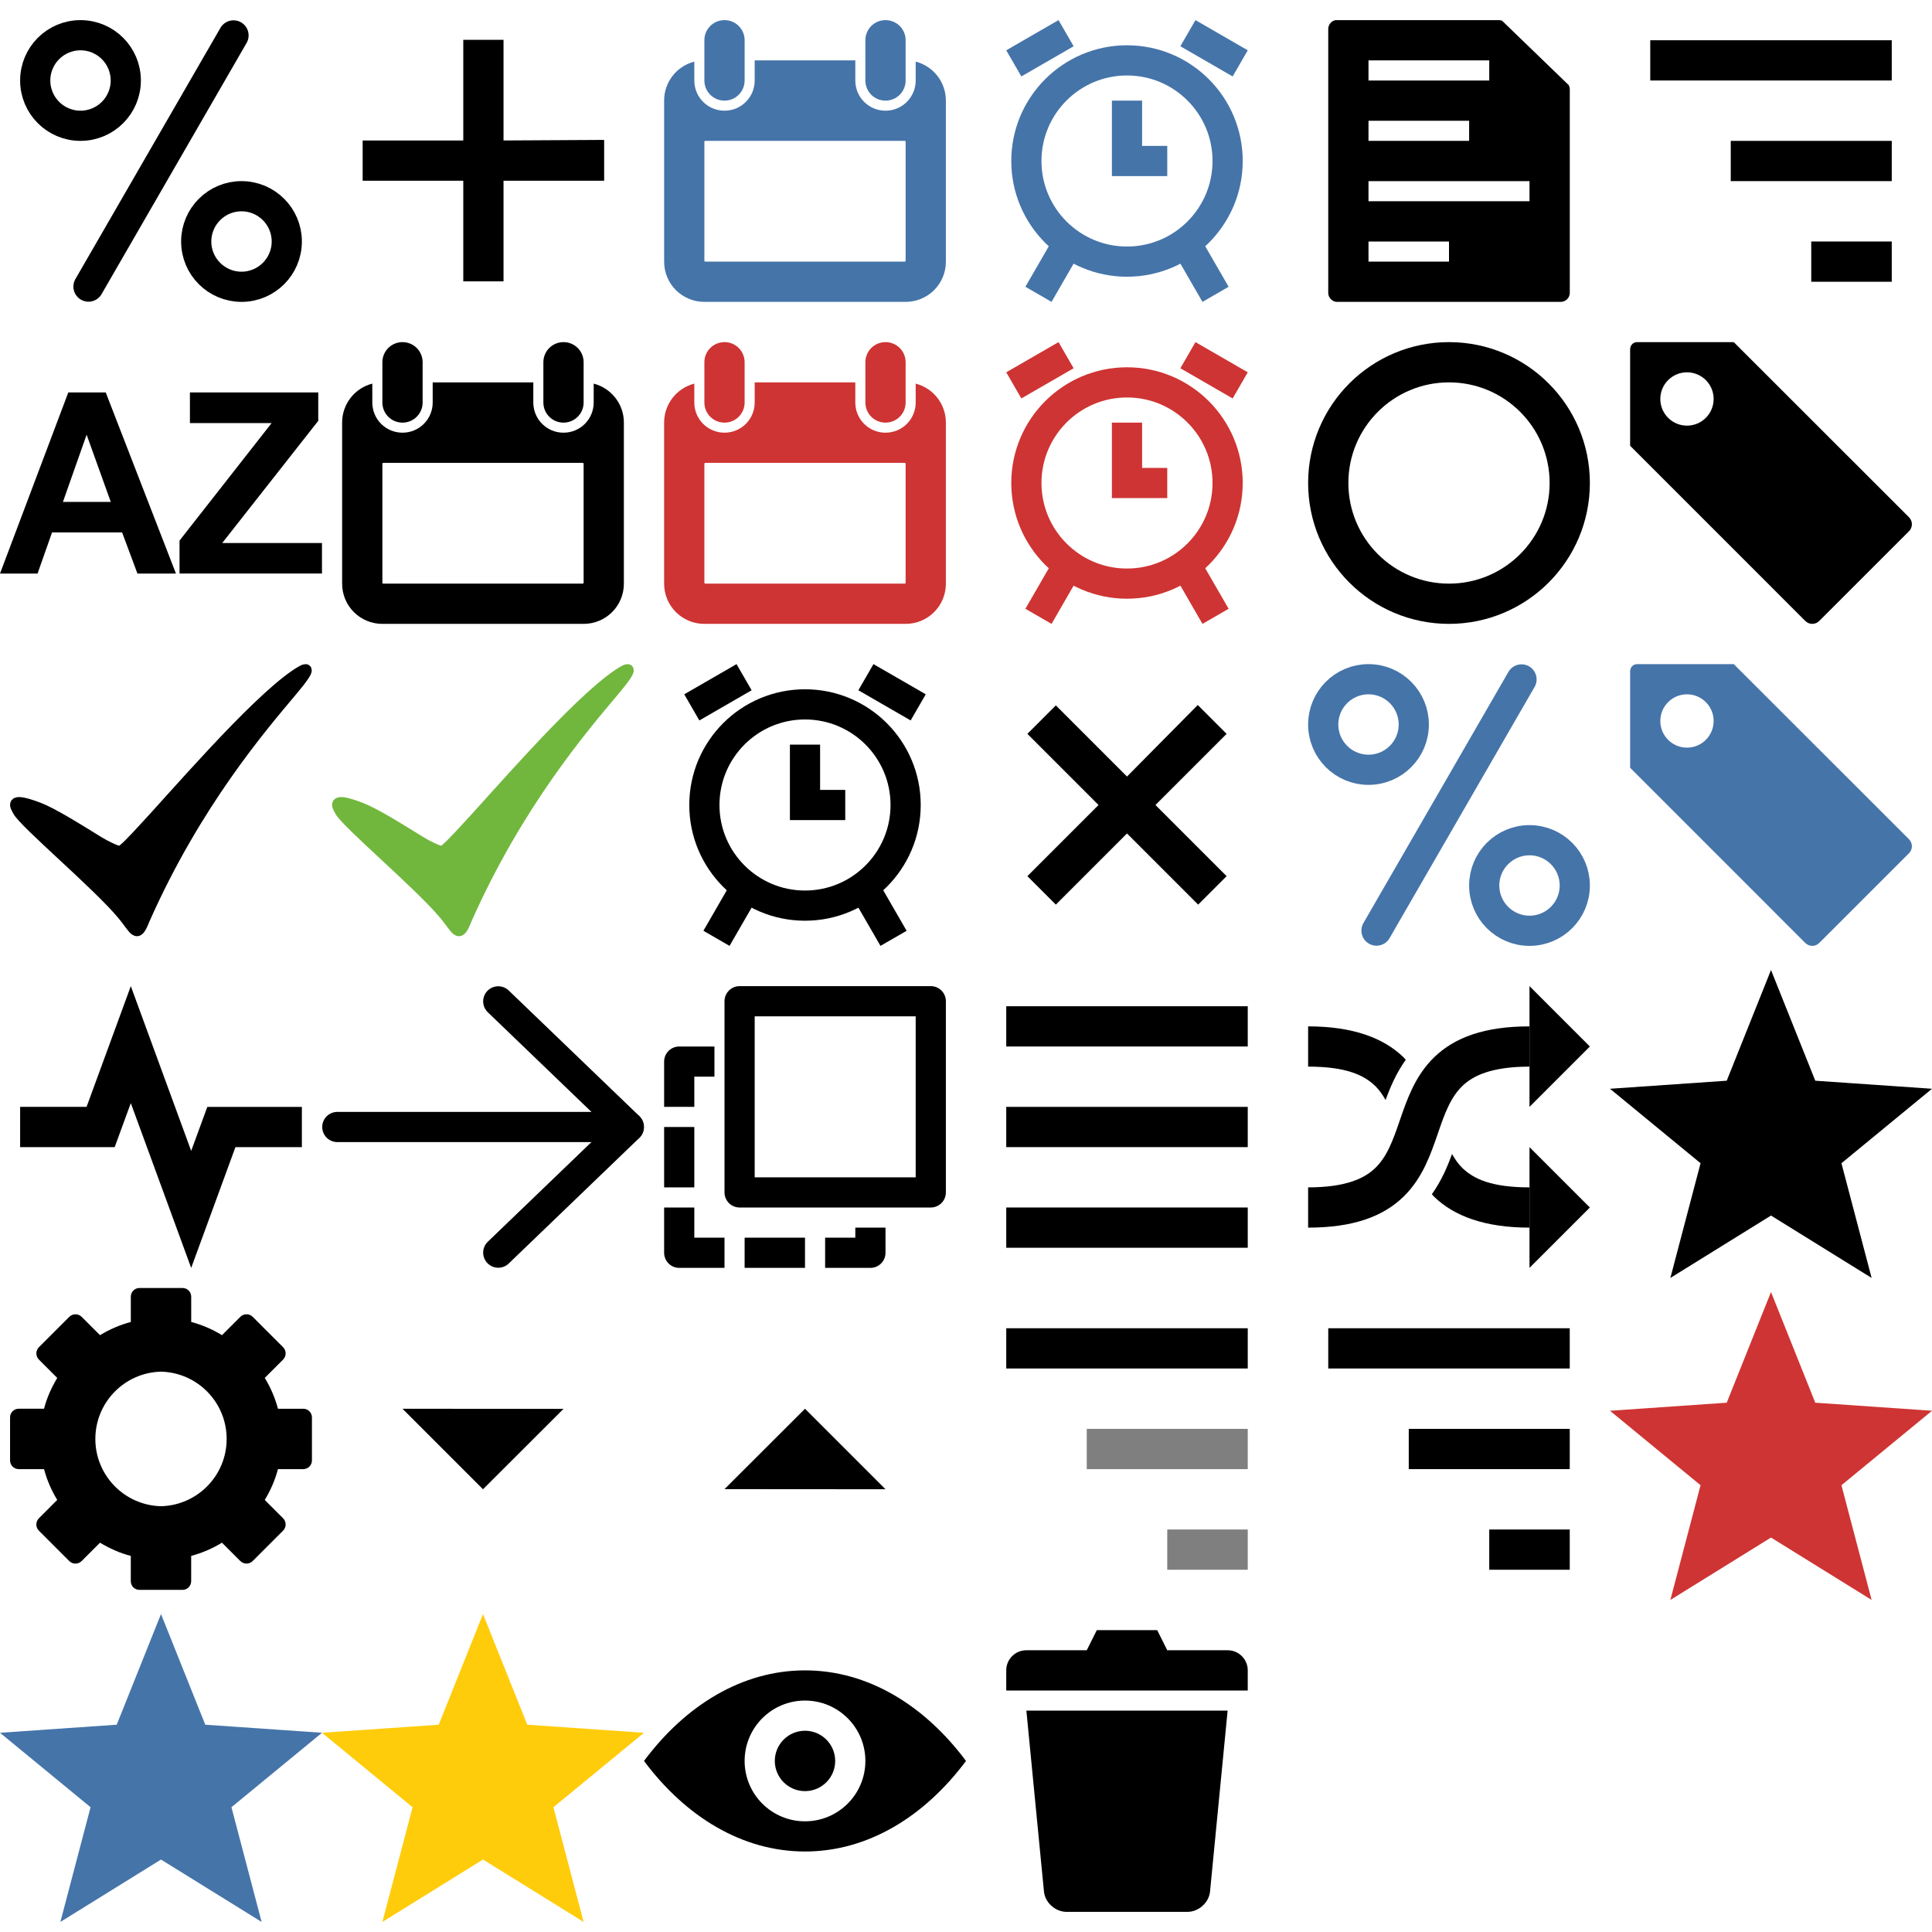
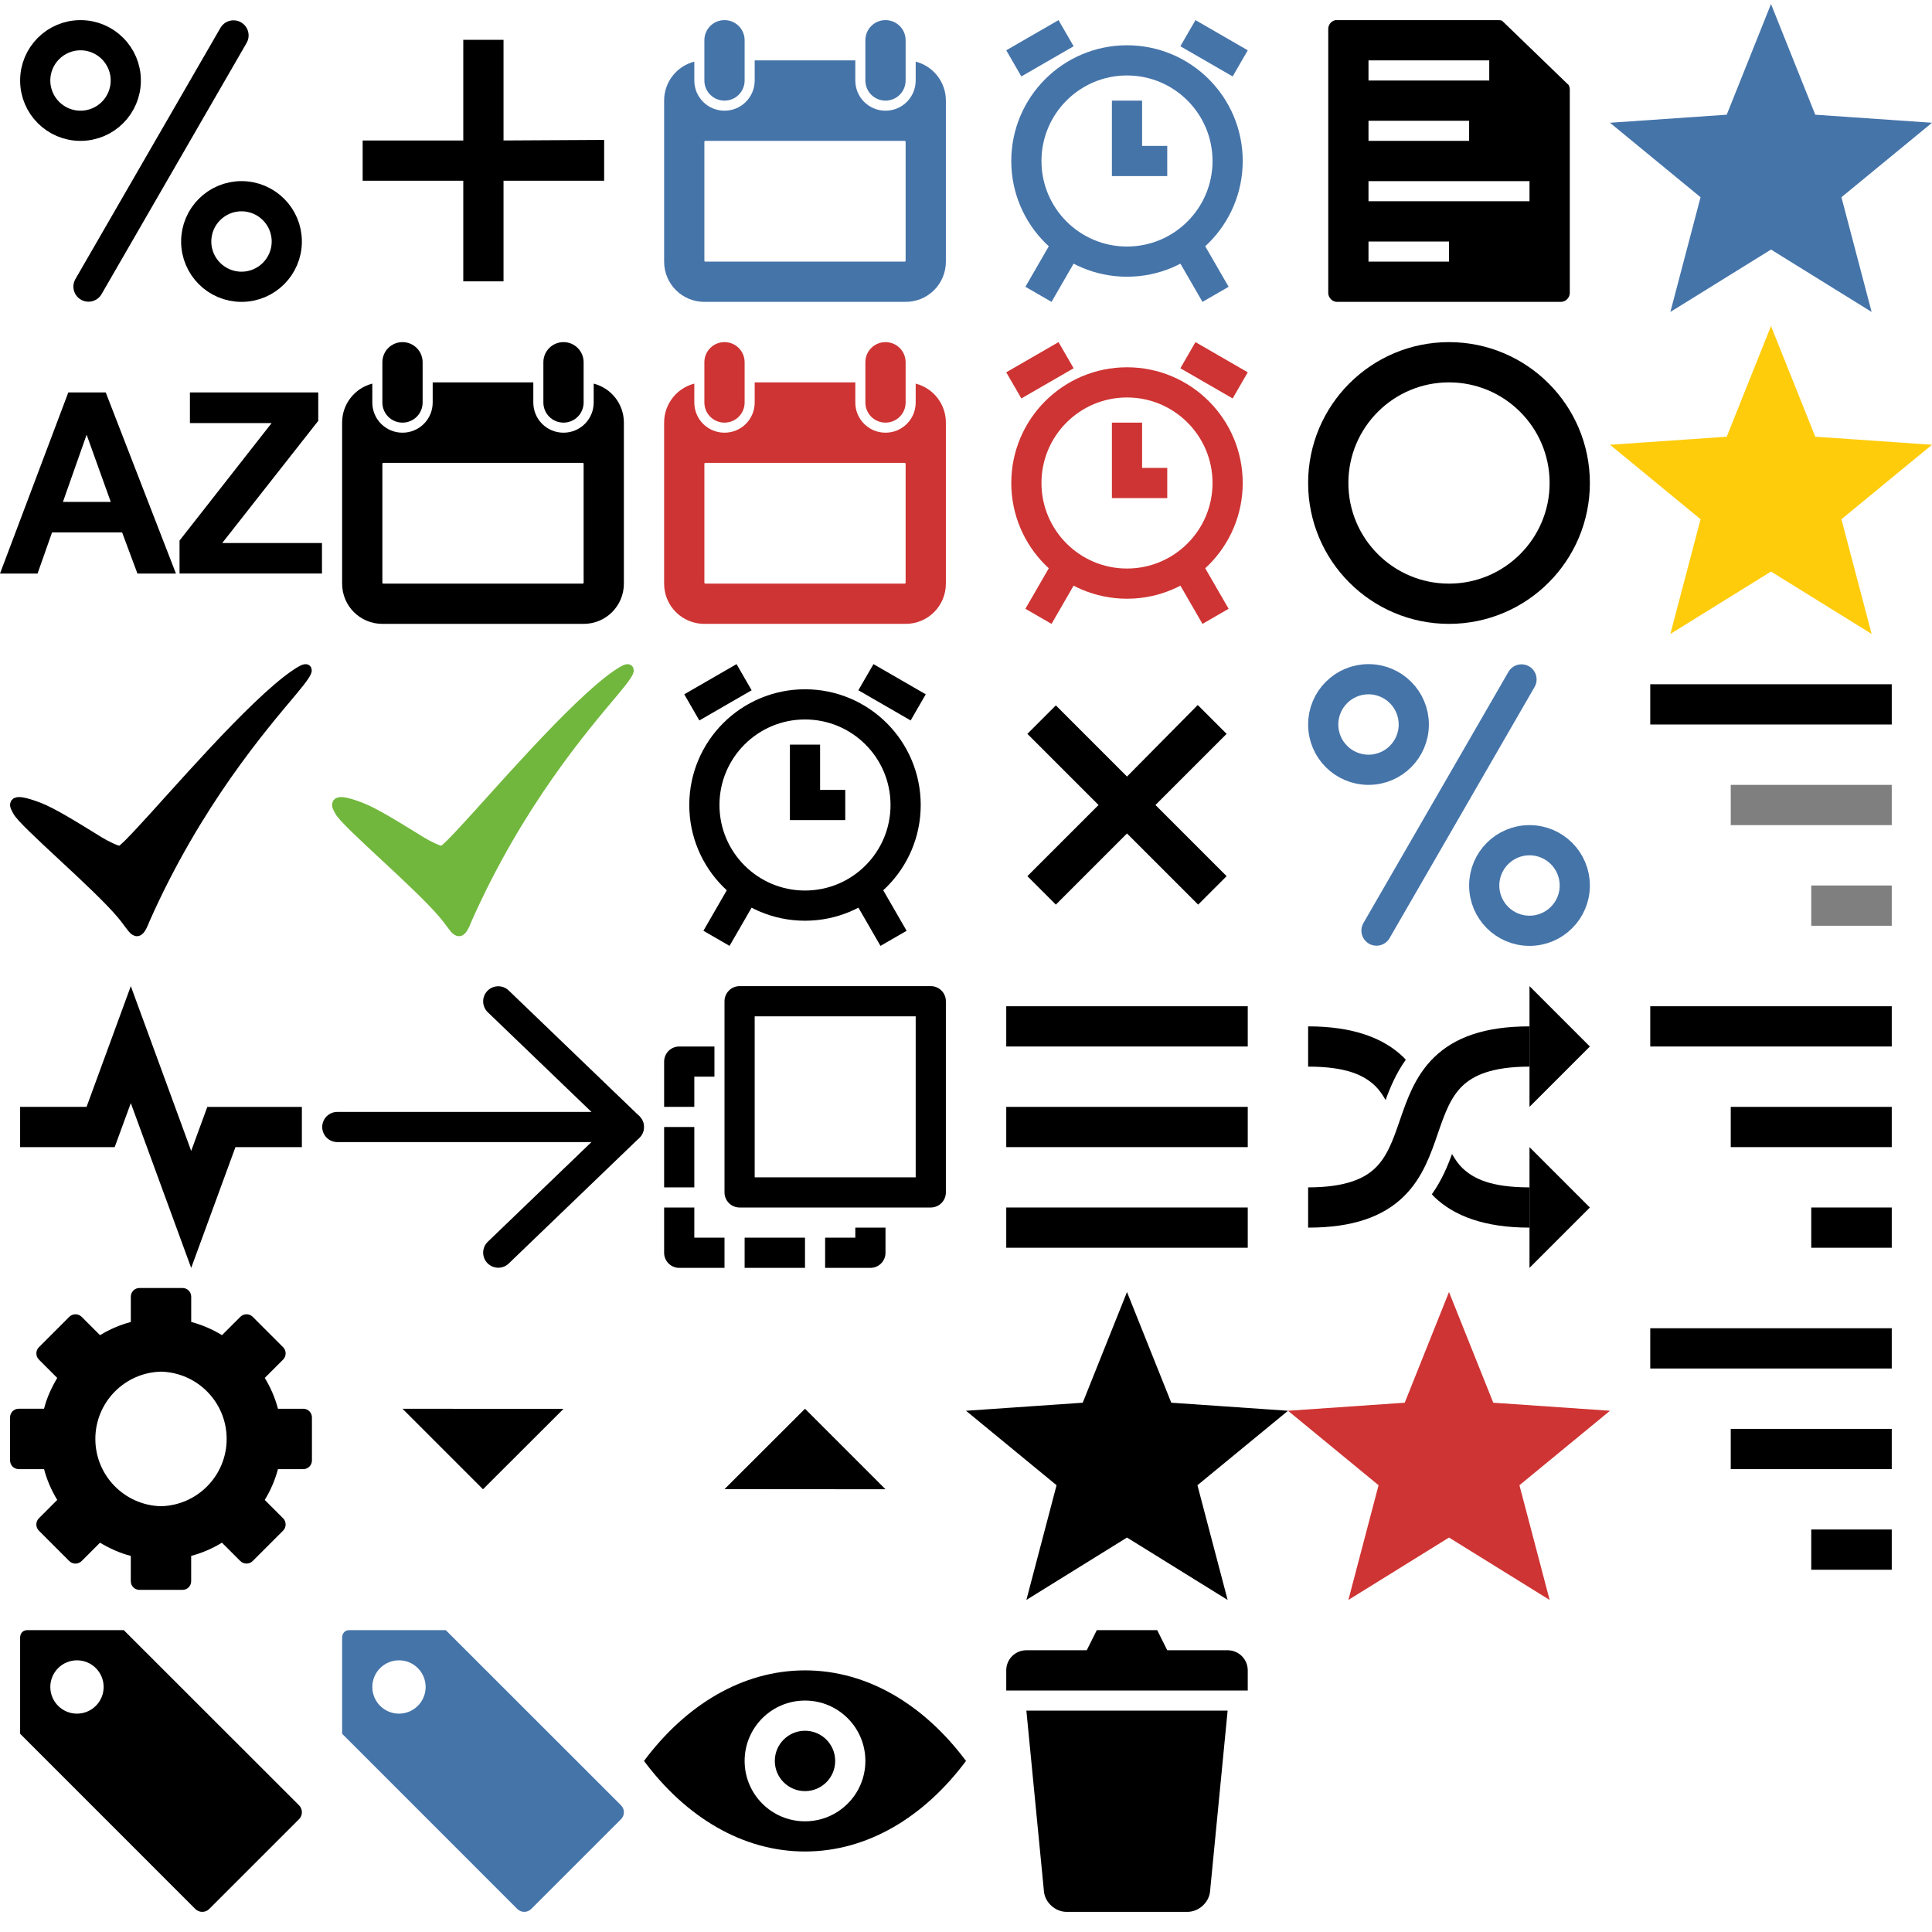
<svg xmlns="http://www.w3.org/2000/svg" width="96" height="96" viewBox="0 0 96 96">
  <svg width="16" height="16" viewBox="0 0 16 16" id="add" x="16">
    <path d="M9.02 13.98h-2v-5h-5v-2h5v-5h2v5l5-.028V8.98h-5z" />
  </svg>
  <svg width="16" height="16" version="1.1" viewBox="0 0 16 16" id="all" x="64" y="16">
    <circle cx="8" cy="8" r="6" fill="none" stroke="#000" stroke-width="2" />
  </svg>
  <svg width="16" height="16" version="1.1" viewBox="0 0 16 16" id="alphabetically" y="16">
    <path d="m8.743 12.5h-1.914l-0.761-2.044h-3.482l-0.72 2.044h-1.866l3.394-9h1.86l3.489 9zm-3.239-3.561-1.2-3.339-1.177 3.339h2.378z" />
    <path d="m8.921 12.5v-1.639l4.576-5.839h-4.06v-1.523h6.377v1.412l-4.772 6.071h4.957v1.517h-7.079z" />
  </svg>
  <svg width="16" height="16" version="1.1" viewbox="0 0 16 16" viewBox="0 0 16 16" id="calendar" x="16" y="16">
    <path d="m4 1c-0.554 0-1 0.446-1 1v2c0 0.554 0.446 1 1 1s1-0.446 1-1v-2c0-0.554-0.446-1-1-1zm8 0c-0.554 0-1 0.446-1 1v2c0 0.554 0.446 1 1 1s1-0.446 1-1v-2c0-0.554-0.446-1-1-1zm-6.5 2v1c0 0.831-0.669 1.5-1.5 1.5s-1.5-0.669-1.5-1.5v-0.938c-0.884 0.227-1.502 1.025-1.5 1.938v8c0 1.108 0.892 2 2 2h10c1.108 0 2-0.892 2-2v-8c0.002-0.913-0.616-1.71-1.5-1.938v0.938c0 0.831-0.669 1.5-1.5 1.5s-1.5-0.669-1.5-1.5v-1zm-2.453 4h9.906c0.026-0.001 0.048 0.021 0.047 0.047v5.906c0.001 0.026-0.021 0.048-0.047 0.047h-9.906c-0.026 0.001-0.048-0.021-0.047-0.047v-5.906c-0.001-0.026 0.021-0.048 0.047-0.047z" />
  </svg>
  <svg width="16" height="16" version="1.1" viewbox="0 0 16 16" viewBox="0 0 16 16" id="calendar-due" x="32">
    <path d="m4 1c-0.554 0-1 0.446-1 1v2c0 0.554 0.446 1 1 1s1-0.446 1-1v-2c0-0.554-0.446-1-1-1zm8 0c-0.554 0-1 0.446-1 1v2c0 0.554 0.446 1 1 1s1-0.446 1-1v-2c0-0.554-0.446-1-1-1zm-6.5 2v1c0 0.831-0.669 1.5-1.5 1.5s-1.5-0.669-1.5-1.5v-0.938c-0.884 0.227-1.502 1.025-1.5 1.938v8c0 1.108 0.892 2 2 2h10c1.108 0 2-0.892 2-2v-8c0.002-0.913-0.616-1.71-1.5-1.938v0.938c0 0.831-0.669 1.5-1.5 1.5s-1.5-0.669-1.5-1.5v-1zm-2.453 4h9.906c0.026-0.001 0.048 0.021 0.047 0.047v5.906c0.001 0.026-0.021 0.048-0.047 0.047h-9.906c-0.026 0.001-0.048-0.021-0.047-0.047v-5.906c-0.001-0.026 0.021-0.048 0.047-0.047z" fill="#4574A9" />
  </svg>
  <svg width="16" height="16" version="1.1" viewbox="0 0 16 16" viewBox="0 0 16 16" id="calendar-overdue" x="32" y="16">
    <path d="m4 1c-0.554 0-1 0.446-1 1v2c0 0.554 0.446 1 1 1s1-0.446 1-1v-2c0-0.554-0.446-1-1-1zm8 0c-0.554 0-1 0.446-1 1v2c0 0.554 0.446 1 1 1s1-0.446 1-1v-2c0-0.554-0.446-1-1-1zm-6.5 2v1c0 0.831-0.669 1.5-1.5 1.5s-1.5-0.669-1.5-1.5v-0.938c-0.884 0.227-1.502 1.025-1.5 1.938v8c0 1.108 0.892 2 2 2h10c1.108 0 2-0.892 2-2v-8c0.002-0.913-0.616-1.71-1.5-1.938v0.938c0 0.831-0.669 1.5-1.5 1.5s-1.5-0.669-1.5-1.5v-1zm-2.453 4h9.906c0.026-0.001 0.048 0.021 0.047 0.047v5.906c0.001 0.026-0.021 0.048-0.047 0.047h-9.906c-0.026 0.001-0.048-0.021-0.047-0.047v-5.906c-0.001-0.026 0.021-0.048 0.047-0.047z" fill="#CE3433" />
  </svg>
  <svg width="16" height="16" version="1.1" viewBox="0 0 16 16" id="checkmark" y="32">
    <path d="m7.175 13.693c2.562-5.789 5.853-9.6 7.308-11.335 1.183-1.401 0.719-1.177 0.199-0.823-2.137 1.456-6.129 6.14-7.656 7.764-0.279 0.299-0.922 1.004-1.067 1.004-0.16 0-0.705-0.263-1.02-0.455-1.19-0.732-2.33-1.451-3.045-1.72-1.523-0.574-1.092-0.026-1.005 0.157 0.271 0.568 3.948 3.664 5.165 5.124 0.664 0.775 0.725 1.292 1.121 0.286z" stroke="#000" stroke-miterlimit="10" stroke-width=".535" />
  </svg>
  <svg width="16" height="16" version="1.1" viewBox="0 0 16 16" id="checkmark-color" x="16" y="32">
    <path d="m7.175 13.693c2.562-5.789 5.853-9.6 7.308-11.335 1.183-1.401 0.719-1.177 0.199-0.823-2.137 1.456-6.129 6.14-7.656 7.764-0.279 0.299-0.922 1.004-1.067 1.004-0.16 0-0.705-0.263-1.02-0.455-1.19-0.732-2.33-1.451-3.045-1.72-1.523-0.574-1.092-0.026-1.005 0.157 0.271 0.568 3.948 3.664 5.165 5.124 0.664 0.775 0.725 1.292 1.121 0.286z" fill="#71b73d" stroke="#71b73d" stroke-miterlimit="10" stroke-width=".535" />
  </svg>
  <svg width="16" height="16" version="1.1" viewBox="0 0 16 16" id="clock" x="32" y="32">
    <g fill="none" stroke="#000" stroke-width="1.5">
      <circle cx="8" cy="8" r="5" />
      <path d="m5.101 12.027-1.5 2.598" />
      <path d="m10.9 12.027 1.5 2.598" />
      <path d="m4.973 1.649-2.598 1.5" />
      <path d="m11.027 1.649 2.598 1.5" />
      <path d="m8 5v3h2" />
    </g>
  </svg>
  <svg width="16" height="16" version="1.1" viewBox="0 0 16 16" id="clock-due" x="48">
    <g fill="none" stroke="#4574A9" stroke-width="1.5">
      <circle cx="8" cy="8" r="5" />
      <path d="m5.101 12.027-1.5 2.598" />
      <path d="m10.9 12.027 1.5 2.598" />
      <path d="m4.973 1.649-2.598 1.5" />
      <path d="m11.027 1.649 2.598 1.5" />
      <path d="m8 5v3h2" />
    </g>
  </svg>
  <svg width="16" height="16" version="1.1" viewBox="0 0 16 16" id="clock-overdue" x="48" y="16">
    <g fill="none" stroke="#CE3433" stroke-width="1.5">
      <circle cx="8" cy="8" r="5" />
      <path d="m5.101 12.027-1.5 2.598" />
      <path d="m10.9 12.027 1.5 2.598" />
      <path d="m4.973 1.649-2.598 1.5" />
      <path d="m11.027 1.649 2.598 1.5" />
      <path d="m8 5v3h2" />
    </g>
  </svg>
  <svg width="16" height="16" version="1.1" viewbox="0 0 16 16" viewBox="0 0 16 16" id="close" x="48" y="32">
    <path d="m12.95 11.536-1.414 1.414-3.536-3.536-3.535 3.536-1.415-1.414 3.536-3.536-3.536-3.536 1.415-1.414 3.535 3.536 3.516-3.555 1.434 1.434-3.536 3.535z" />
  </svg>
  <svg width="16" height="16" version="1.1" viewBox="0 0 16 16" id="current" y="48">
    <path d="m1 8h4l1.5-4.093 3 8.188 1.5-4.094h4" fill="none" stroke="#000" stroke-miterlimit="10" stroke-width="2" />
  </svg>
  <svg width="16" height="16" version="1.1" viewBox="0 0 16 16" id="hide" x="16" y="48">
    <g fill="none" stroke="#000" stroke-linecap="round" stroke-linejoin="round" stroke-width="1.5">
      <path d="m8.758 14.243 6.492-6.243-6.492-6.243" />
      <path d="m0.761 8h14.479" />
    </g>
  </svg>
  <svg width="16" height="16" version="1.1" viewBox="0 0 16 16" id="manual" x="32" y="48">
    <g fill="none" stroke="#000" stroke-linejoin="round" stroke-width="1.5">
      <rect x="4.75" y="1.75" width="9.5" height="9.5" />
      <polyline points="3.5 4.75 1.75 4.75 1.75 7" />
      <polyline points="1.75 12 1.75 14.25 4 14.25" />
      <polyline points="9 14.25 11.25 14.25 11.25 13" />
      <line x1="1.75" x2="1.75" y1="8" y2="11" />
      <line x1="5" x2="8" y1="14.25" y2="14.25" />
    </g>
  </svg>
  <svg width="16" height="16" viewbox="0 0 16 16" viewBox="0 0 16 16" id="menu" x="48" y="48">
    <path d="M2 2v2h12V2zm0 5v2h12V7zm0 5v2h12v-2z" />
  </svg>
  <svg width="16" height="16" version="1" viewBox="0 0 16 16" id="note" x="64">
    <path d="M2.35 1.002A.45.45 0 0 0 2 1.44V14.56c0 .232.206.44.432.44H13.57a.452.452 0 0 0 .432-.438V4.42a.458.458 0 0 0-.055-.192l-3.312-3.2a.427.427 0 0 0-.135-.026H2.43a.424.424 0 0 0-.08 0zM4 3h6v1H4V3zm0 3h5v1H4V6zm0 3h8v1H4V9zm0 3h4v1H4v-1z" style="block-progression:tb;text-indent:0;text-transform:none" />
  </svg>
  <svg width="16" height="16" version="1.1" viewBox="0 0 16 16" id="percent">
    <g fill="none" stroke="#000" stroke-linecap="round" stroke-width="1.5">
      <circle cx="4" cy="4" r="2.25" />
      <path d="m11.603 1.76-7.206 12.481" />
      <circle cx="12" cy="12" r="2.25" />
    </g>
  </svg>
  <svg width="16" height="16" version="1.1" viewBox="0 0 16 16" id="percent-active" x="64" y="32">
    <g fill="none" stroke="#4574a9" stroke-linecap="round" stroke-width="1.5">
      <circle cx="4" cy="4" r="2.25" fill="none" />
      <path d="m11.603 1.76-7.206 12.481" />
      <circle cx="12" cy="12" r="2.25" />
    </g>
  </svg>
  <svg width="16" height="16" version="1.1" viewBox="0 0 16 16" id="random" x="64" y="48">
    <path d="m15 4-3 3v-6z" />
    <path d="m15 12-3 3v-6z" />
    <path d="m1 3v2c1.9 0 2.781 0.425 3.342 0.969 0.2 0.194 0.359 0.433 0.508 0.691 0.226-0.627 0.519-1.322 1.002-2.002-0.04-0.042-0.075-0.086-0.117-0.127-0.986-0.956-2.511-1.531-4.734-1.531zm7.15 6.34c-0.226 0.627-0.519 1.322-1.002 2.002 0.04 0.042 0.075 0.086 0.117 0.127 0.986 0.956 2.511 1.531 4.734 1.531v-2c-1.9 0-2.781-0.425-3.342-0.969-0.2-0.194-0.359-0.433-0.508-0.691z" />
    <path d="m1 12c8.246 0 2.754-8 11-8" fill="none" stroke="#000" stroke-width="2" />
  </svg>
  <svg width="16" height="16" viewBox="0 0 16 16" id="settings" y="64">
    <path d="M6.938 0A.43.43 0 0 0 6.5.438v1.25a5.818 5.818 0 0 0-1.53.656l-.907-.906a.436.436 0 0 0-.625 0l-1.5 1.5a.436.436 0 0 0 0 .624l.906.907c-.285.48-.514.976-.656 1.53H.938a.43.43 0 0 0-.438.438v2.125C.5 8.81.69 9 .938 9h1.25a5.82 5.82 0 0 0 .656 1.53l-.907.908a.436.436 0 0 0 0 .625l1.5 1.5c.176.176.45.176.625 0l.907-.907c.48.285.976.514 1.53.656v1.25c0 .25.19.438.437.438h2.125a.43.43 0 0 0 .438-.438v-1.25a5.82 5.82 0 0 0 1.53-.657l.907.907c.176.175.45.175.625 0l1.5-1.5a.436.436 0 0 0 0-.625l-.906-.906A5.79 5.79 0 0 0 13.812 9h1.25a.43.43 0 0 0 .438-.438V6.437A.43.43 0 0 0 15.062 6h-1.25a5.79 5.79 0 0 0-.656-1.532l.906-.906a.436.436 0 0 0 0-.625l-1.5-1.5a.436.436 0 0 0-.625 0l-.906.906a5.816 5.816 0 0 0-1.53-.656V.437A.43.43 0 0 0 9.063 0zM8 4.157a3.344 3.344 0 0 1 0 6.686 3.344 3.344 0 0 1 0-6.686z" />
  </svg>
  <svg width="16" height="16" viewBox="0 0 16 16" id="sort-down" x="16" y="64">
    <path d="m4 6 4 4 4-3.994z" style="block-progression:tb;text-indent:0;text-transform:none" />
  </svg>
  <svg width="16" height="16" viewBox="0 0 16 16" id="sort-up" x="32" y="64">
    <path d="m12 10-4-4-4 3.994z" style="block-progression:tb;text-indent:0;text-transform:none" />
  </svg>
-   <svg width="16" height="16" version="1.1" viewbox="0 0 16 16" viewBox="0 0 16 16" id="subtasks-hidden" x="48" y="64">
+   <svg width="16" height="16" version="1.1" viewBox="0 0 16 16" id="star" x="48" y="64">
+     <path d="m8 0.2 2.2 5.5 5.8 0.4-4.5 3.7 1.5 5.7-5-3.1-5 3.1 1.5-5.7-4.5-3.7 5.8-0.4z" />
+   </svg>
+   <svg width="16" height="16" version="1.1" viewBox="0 0 16 16" id="star-high" x="64" y="64">
+     <path d="m8 0.2 2.2 5.5 5.8 0.4-4.5 3.7 1.5 5.7-5-3.1-5 3.1 1.5-5.7-4.5-3.7 5.8-0.4z" fill="#CE3433" />
+   </svg>
+   <svg width="16" height="16" version="1.1" viewBox="0 0 16 16" id="star-low" x="80">
+     <path d="m8 0.2 2.2 5.5 5.8 0.4-4.5 3.7 1.5 5.7-5-3.1-5 3.1 1.5-5.7-4.5-3.7 5.8-0.4z" fill="#4574A9" />
+   </svg>
+   <svg width="16" height="16" version="1.1" viewBox="0 0 16 16" id="star-medium" x="80" y="16">
+     <path d="m8 0.2 2.2 5.5 5.8 0.4-4.5 3.7 1.5 5.7-5-3.1-5 3.1 1.5-5.7-4.5-3.7 5.8-0.4z" fill="#FFCC0C" />
+   </svg>
+   <svg width="16" height="16" version="1.1" viewbox="0 0 16 16" viewBox="0 0 16 16" id="subtasks-hidden" x="80" y="32">
    <path d="m2 2v2h12v-2z" />
    <path d="m6 7v2h8v-2zm4 5v2h4v-2z" opacity=".5" />
  </svg>
-   <svg width="16" height="16" version="1.1" viewbox="0 0 16 16" viewBox="0 0 16 16" id="subtasks-hidden~hover" x="64" y="64">
+   <svg width="16" height="16" version="1.1" viewbox="0 0 16 16" viewBox="0 0 16 16" id="subtasks-hidden~hover" x="80" y="48">
    <path d="m2 2v2h12v-2zm4 5v2h8v-2zm4 5v2h4v-2z" />
  </svg>
-   <svg width="16" height="16" version="1.1" viewbox="0 0 16 16" viewBox="0 0 16 16" id="subtasks-visible" x="80">
+   <svg width="16" height="16" version="1.1" viewbox="0 0 16 16" viewBox="0 0 16 16" id="subtasks-visible" x="80" y="64">
    <path d="m2 2v2h12v-2zm4 5v2h8v-2zm4 5v2h4v-2z" />
  </svg>
-   <svg width="16" height="16" viewBox="0 0 16 16" id="tag" x="80" y="16">
+   <svg width="16" height="16" viewBox="0 0 16 16" id="tag" y="80">
    <path d="m1.359 1c-0.272 0-0.358 0.224-0.359 0.359v4.791l8.701 8.702c0.195 0.197 0.505 0.197 0.699 0l4.454-4.452c0.197-0.194 0.196-0.505 0-0.701l-8.704-8.699h-4.791zm2.465 1.5a1.325 1.325 0 0 1 1.326 1.324 1.325 1.325 0 0 1-1.326 1.326 1.325 1.325 0 0 1-1.324-1.326 1.325 1.325 0 0 1 1.324-1.324z" />
  </svg>
-   <svg width="16" height="16" version="1.1" viewBox="0 0 16 16" id="tag-active" x="80" y="32">
+   <svg width="16" height="16" version="1.1" viewBox="0 0 16 16" id="tag-active" x="16" y="80">
    <path d="m1.359 1c-0.272 0-0.358 0.224-0.359 0.359v4.791l8.701 8.702c0.195 0.197 0.505 0.197 0.699 0l4.454-4.452c0.197-0.194 0.196-0.505 0-0.701l-8.704-8.699h-4.791zm2.465 1.5a1.325 1.325 0 0 1 1.326 1.324 1.325 1.325 0 0 1-1.326 1.326 1.325 1.325 0 0 1-1.324-1.326 1.325 1.325 0 0 1 1.324-1.324z" fill="#4574a9" />
-   </svg>
-   <svg width="16" height="16" version="1.1" viewBox="0 0 16 16" id="task-star" x="80" y="48">
-     <path d="m8 0.2 2.2 5.5 5.8 0.4-4.5 3.7 1.5 5.7-5-3.1-5 3.1 1.5-5.7-4.5-3.7 5.8-0.4z" />
-   </svg>
-   <svg width="16" height="16" version="1.1" viewBox="0 0 16 16" id="task-star-high" x="80" y="64">
-     <path d="m8 0.2 2.2 5.5 5.8 0.4-4.5 3.7 1.5 5.7-5-3.1-5 3.1 1.5-5.7-4.5-3.7 5.8-0.4z" fill="#CE3433" />
-   </svg>
-   <svg width="16" height="16" version="1.1" viewBox="0 0 16 16" id="task-star-low" y="80">
-     <path d="m8 0.2 2.2 5.5 5.8 0.4-4.5 3.7 1.5 5.7-5-3.1-5 3.1 1.5-5.7-4.5-3.7 5.8-0.4z" fill="#4574A9" />
-   </svg>
-   <svg width="16" height="16" version="1.1" viewBox="0 0 16 16" id="task-star-medium" x="16" y="80">
-     <path d="m8 0.2 2.2 5.5 5.8 0.4-4.5 3.7 1.5 5.7-5-3.1-5 3.1 1.5-5.7-4.5-3.7 5.8-0.4z" fill="#FFCC0C" />
  </svg>
  <svg width="16" height="16" viewBox="0 0 16 16" id="toggle" x="32" y="80">
    <path d="m8 3c-3.11 0-5.927 1.72-8 4.5 2.073 2.78 4.89 4.5 8 4.5s5.927-1.72 8-4.5c-2.073-2.78-4.89-4.5-8-4.5zm0 1.5a3 3 0 1 1 0 6 3 3 0 0 1 0-6zm0 1.5a1.5 1.5 0 1 0 0 3 1.5 1.5 0 0 0 0-3z" />
  </svg>
  <svg width="16" height="16" viewBox="0 0 16 16" id="trash" x="48" y="80">
    <path d="M6.5 1L6 2H3c-.554 0-1 .446-1 1v1h12V3c0-.554-.446-1-1-1h-3l-.5-1zM3 5l.875 9c.06.55.573 1 1.125 1h6c.552 0 1.064-.45 1.125-1L13 5z" fill-rule="evenodd" />
  </svg>
</svg>
